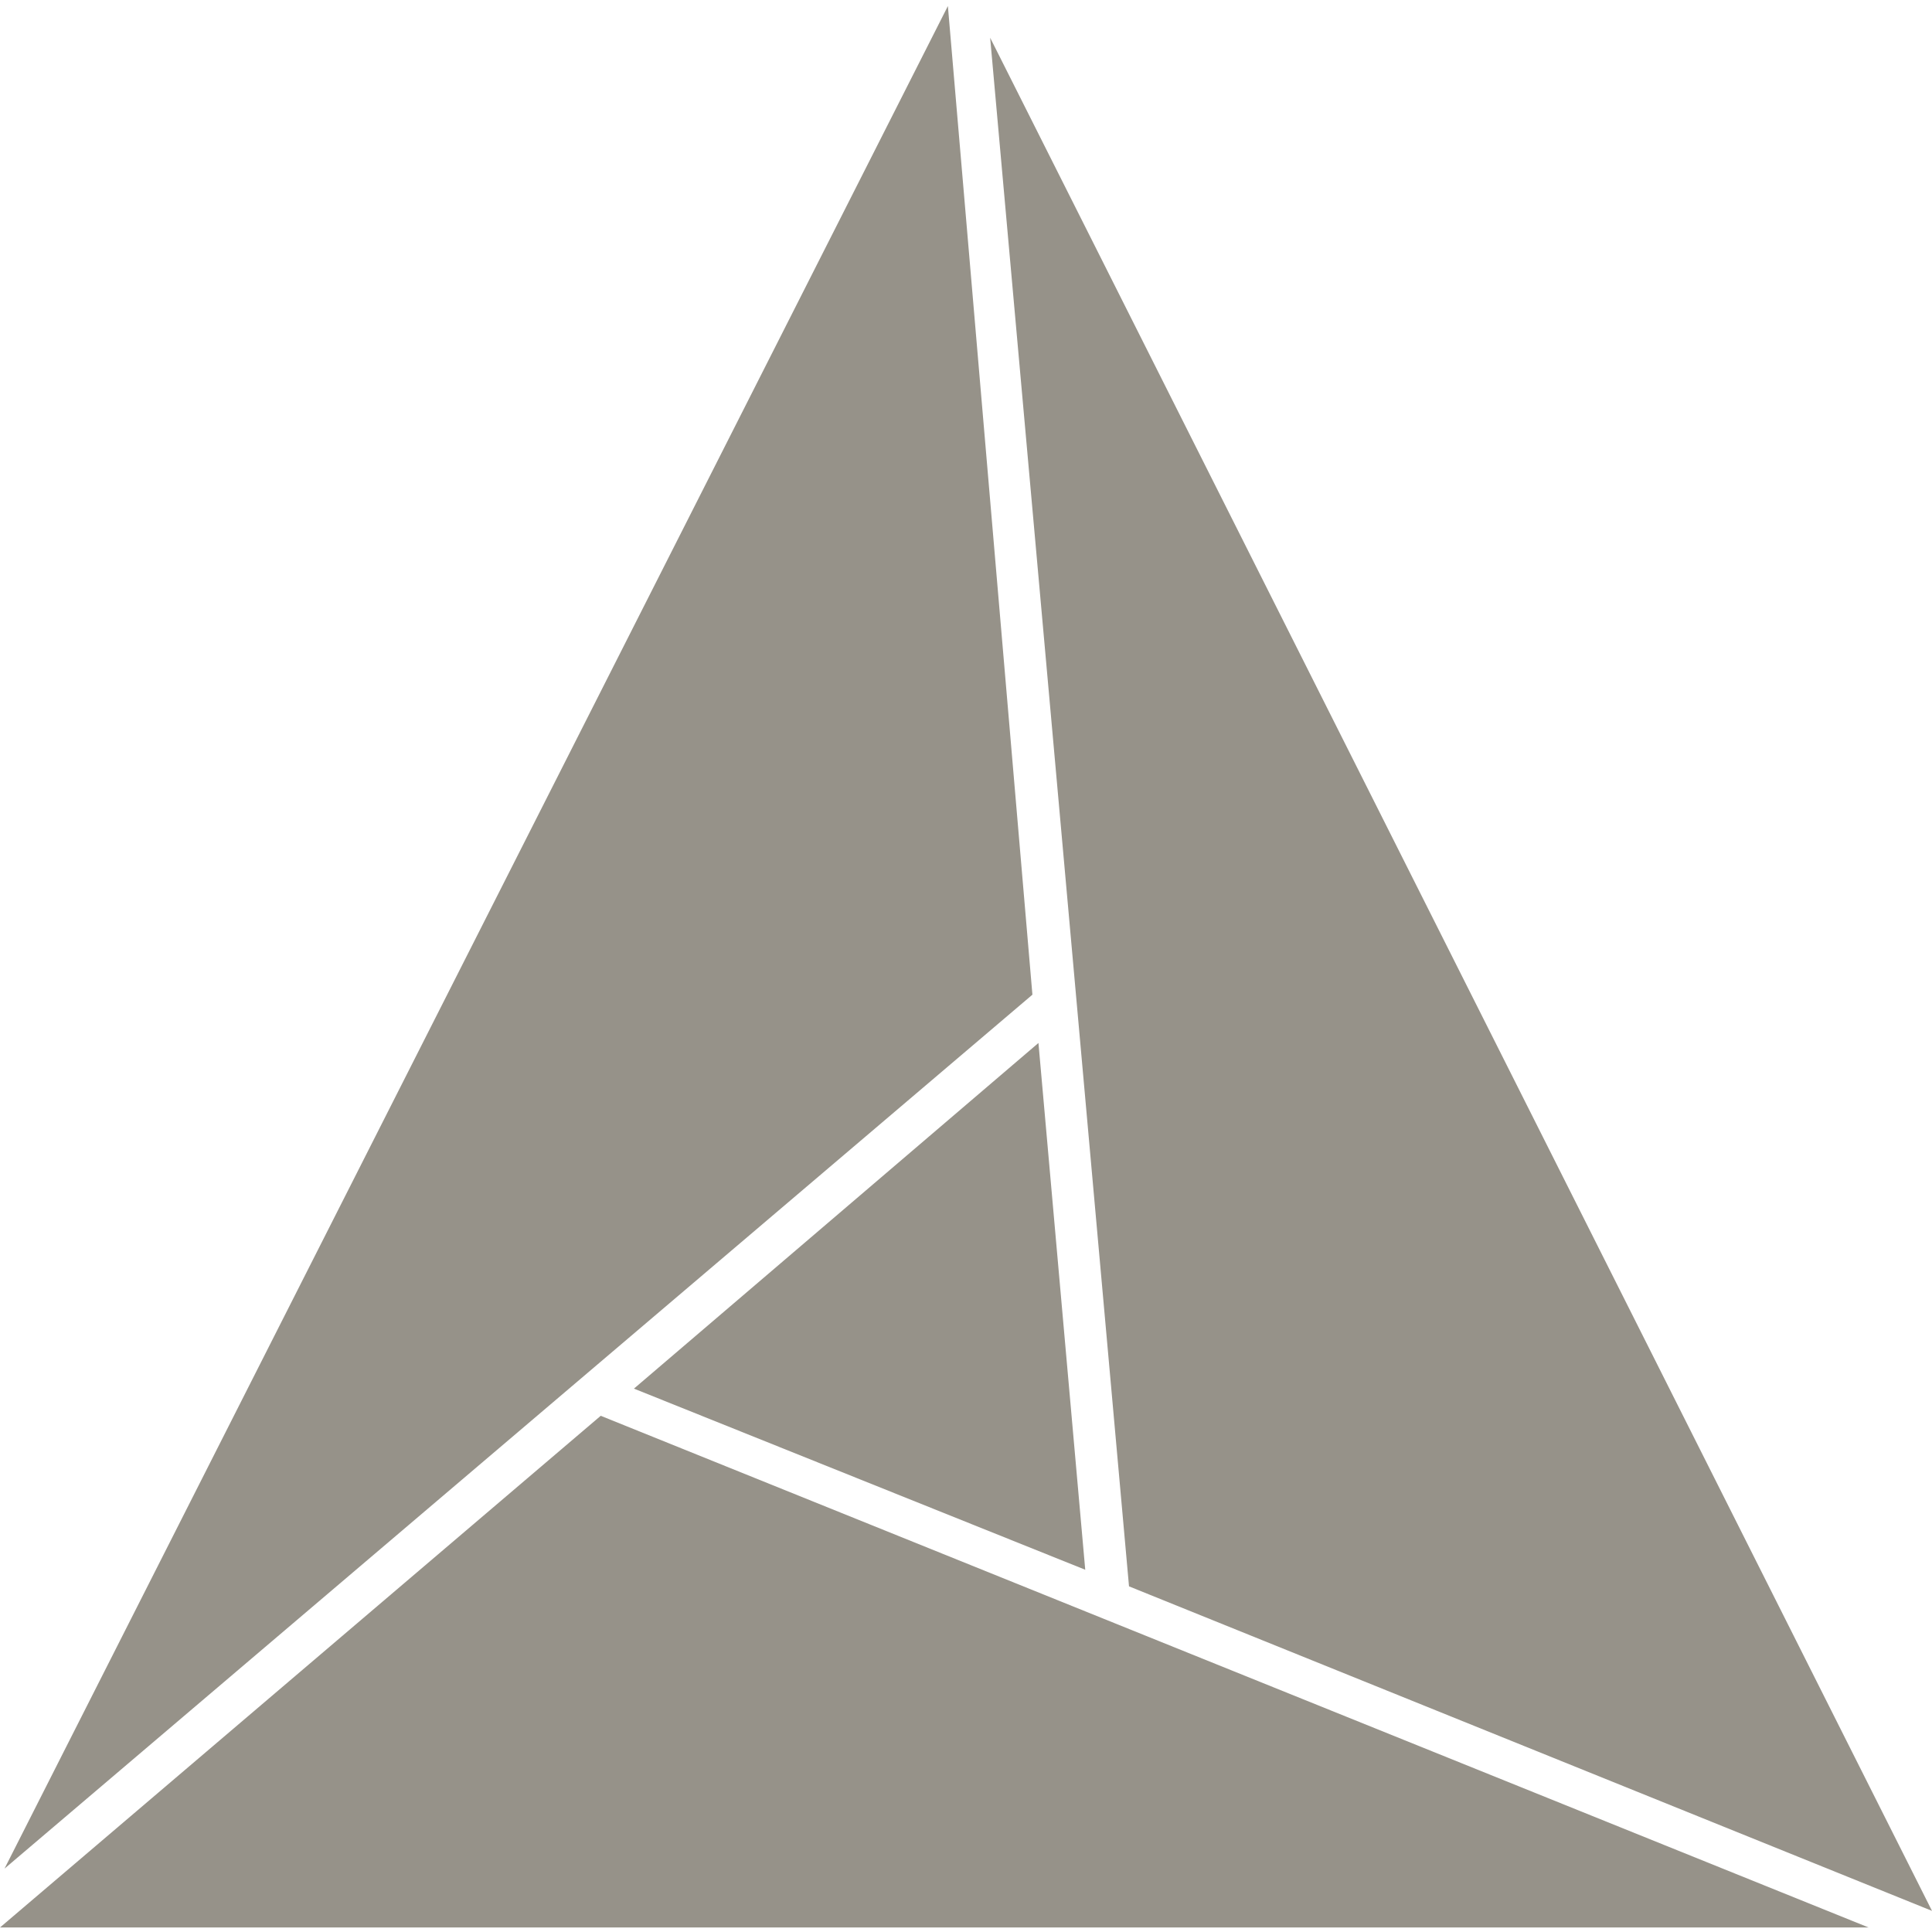
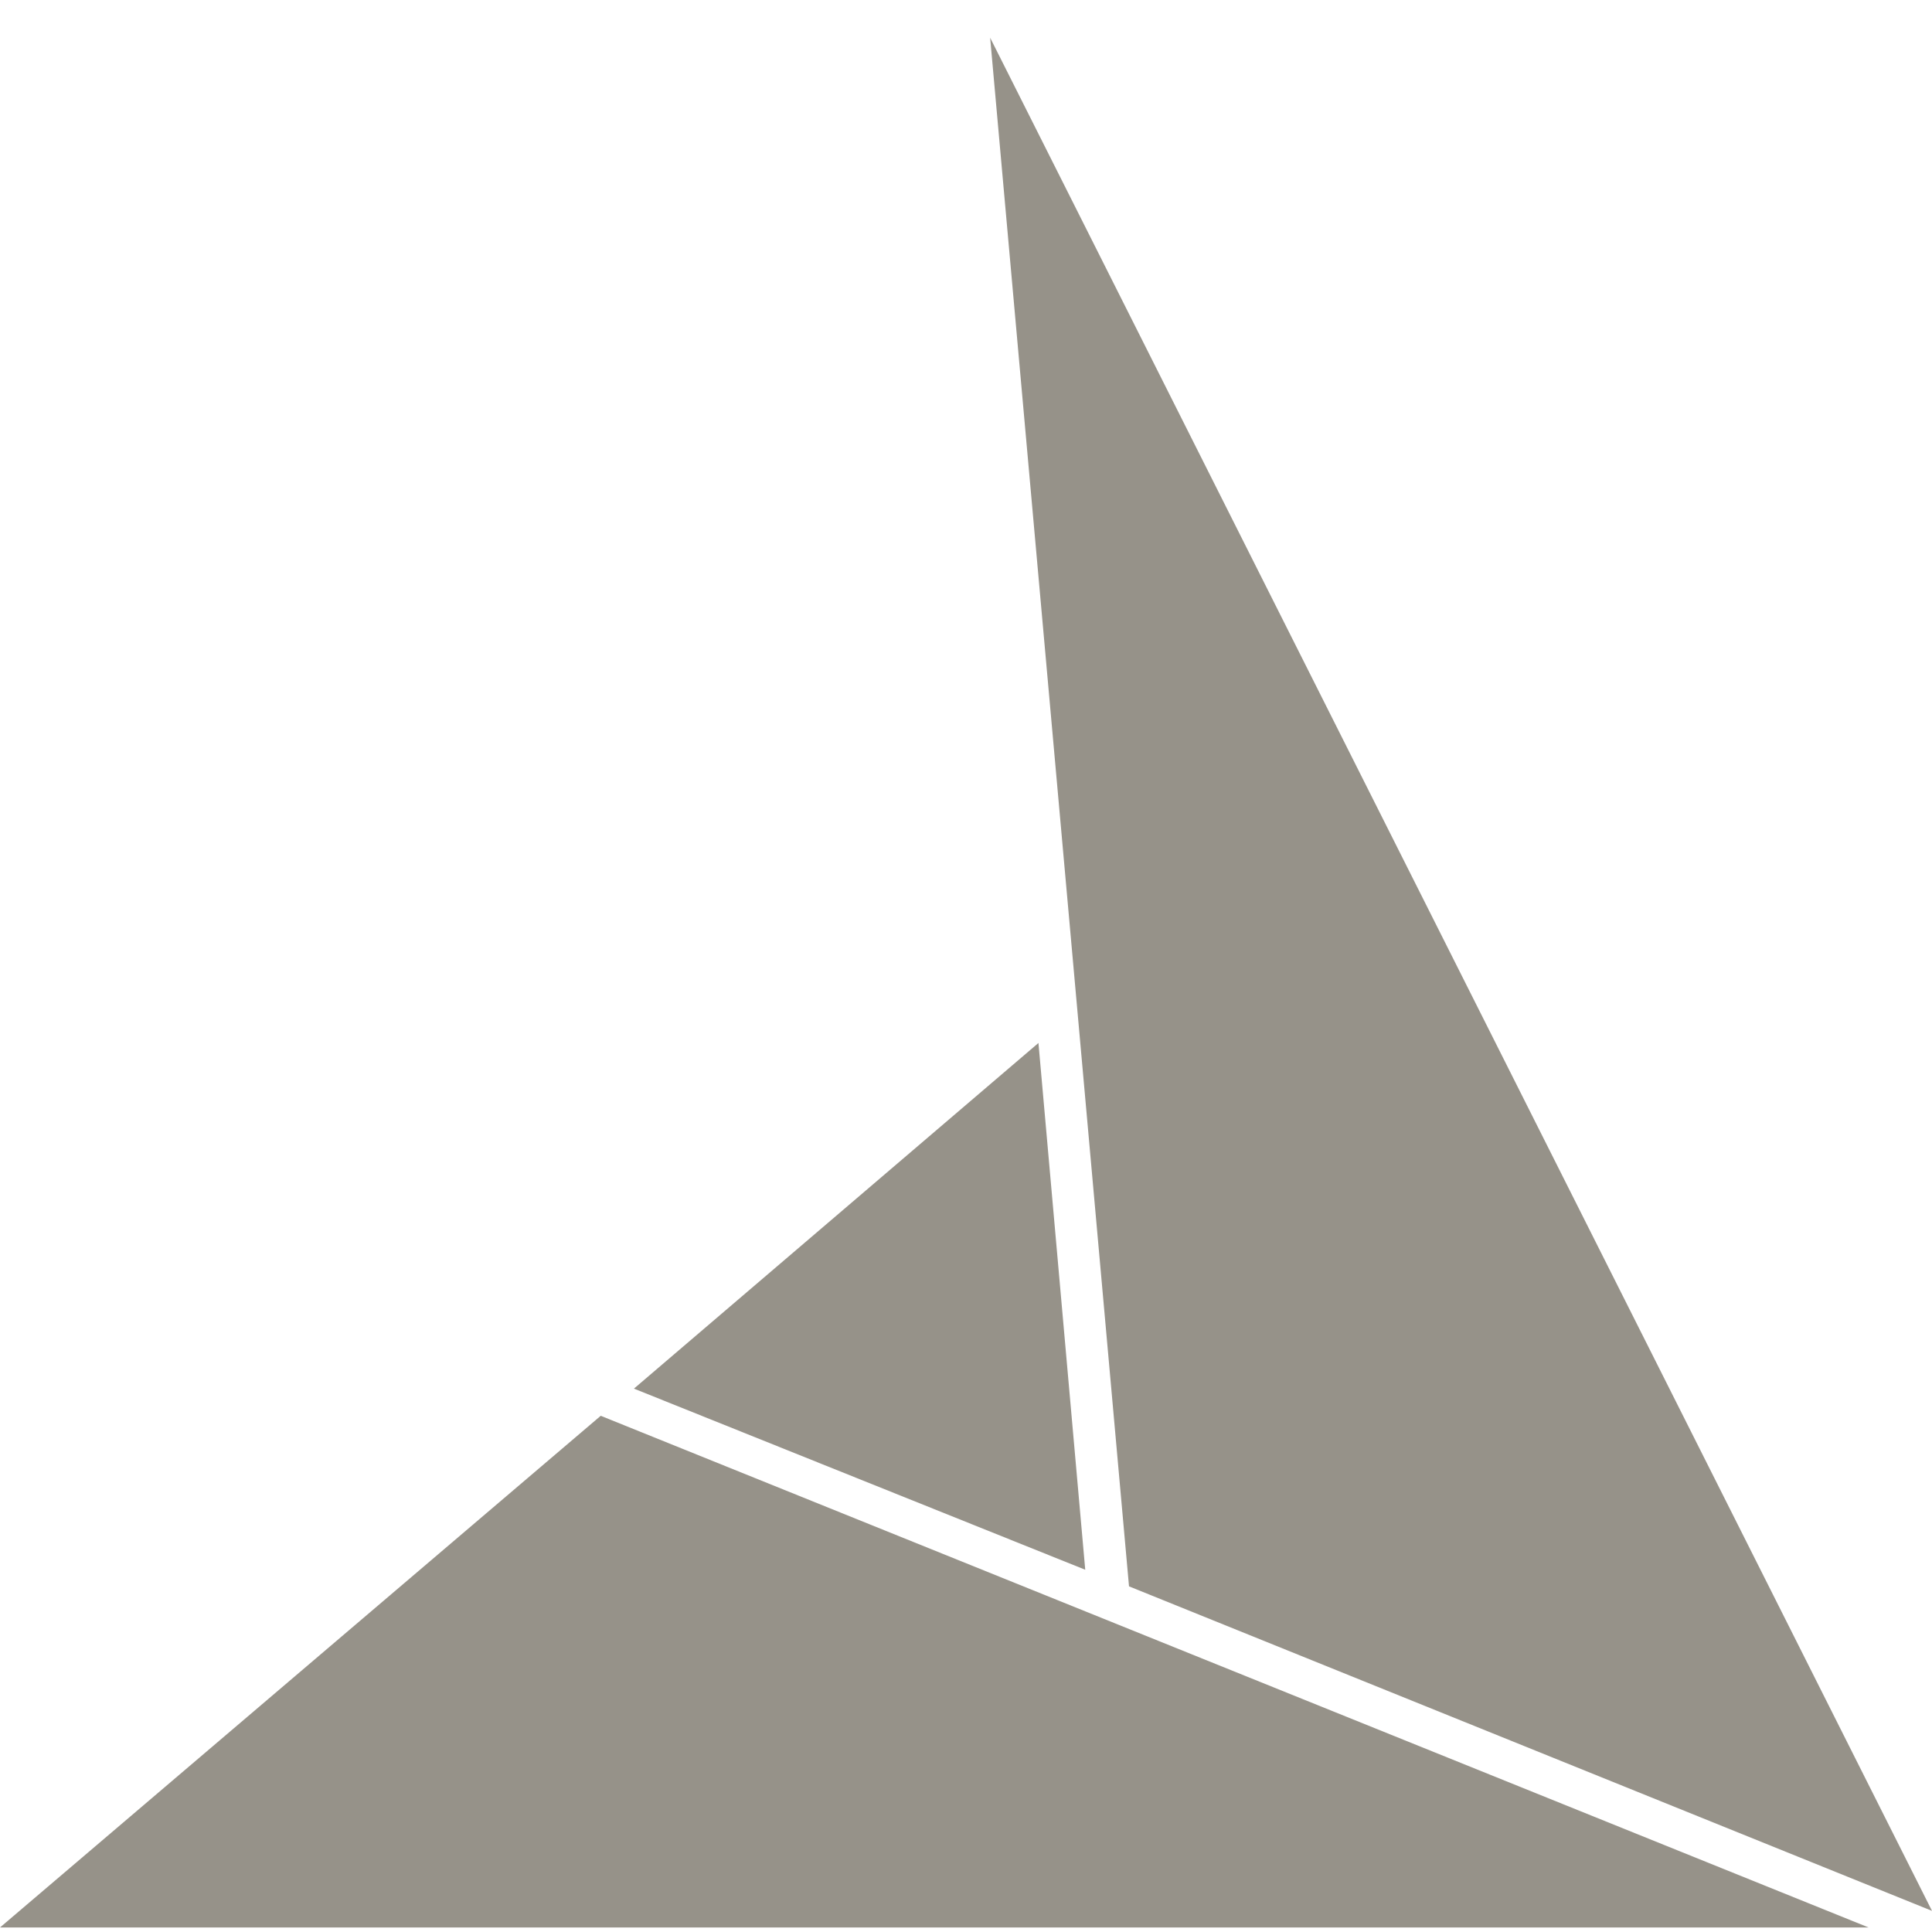
<svg xmlns="http://www.w3.org/2000/svg" viewBox="0 0 128 128">
-   <path fill="#969289" d="M62.8.4L.3 123.8l68.1-57.9z" />
  <path fill="#969289" d="M123.8 127.7l-84-33.9L0 127.7z" />
  <path fill="#969289" d="M128 126.6L65.6 2.5l9.2 102.6z" />
  <path fill="#969289" d="M71.9 104l-3.1-34.9L42 92z" />
</svg>
